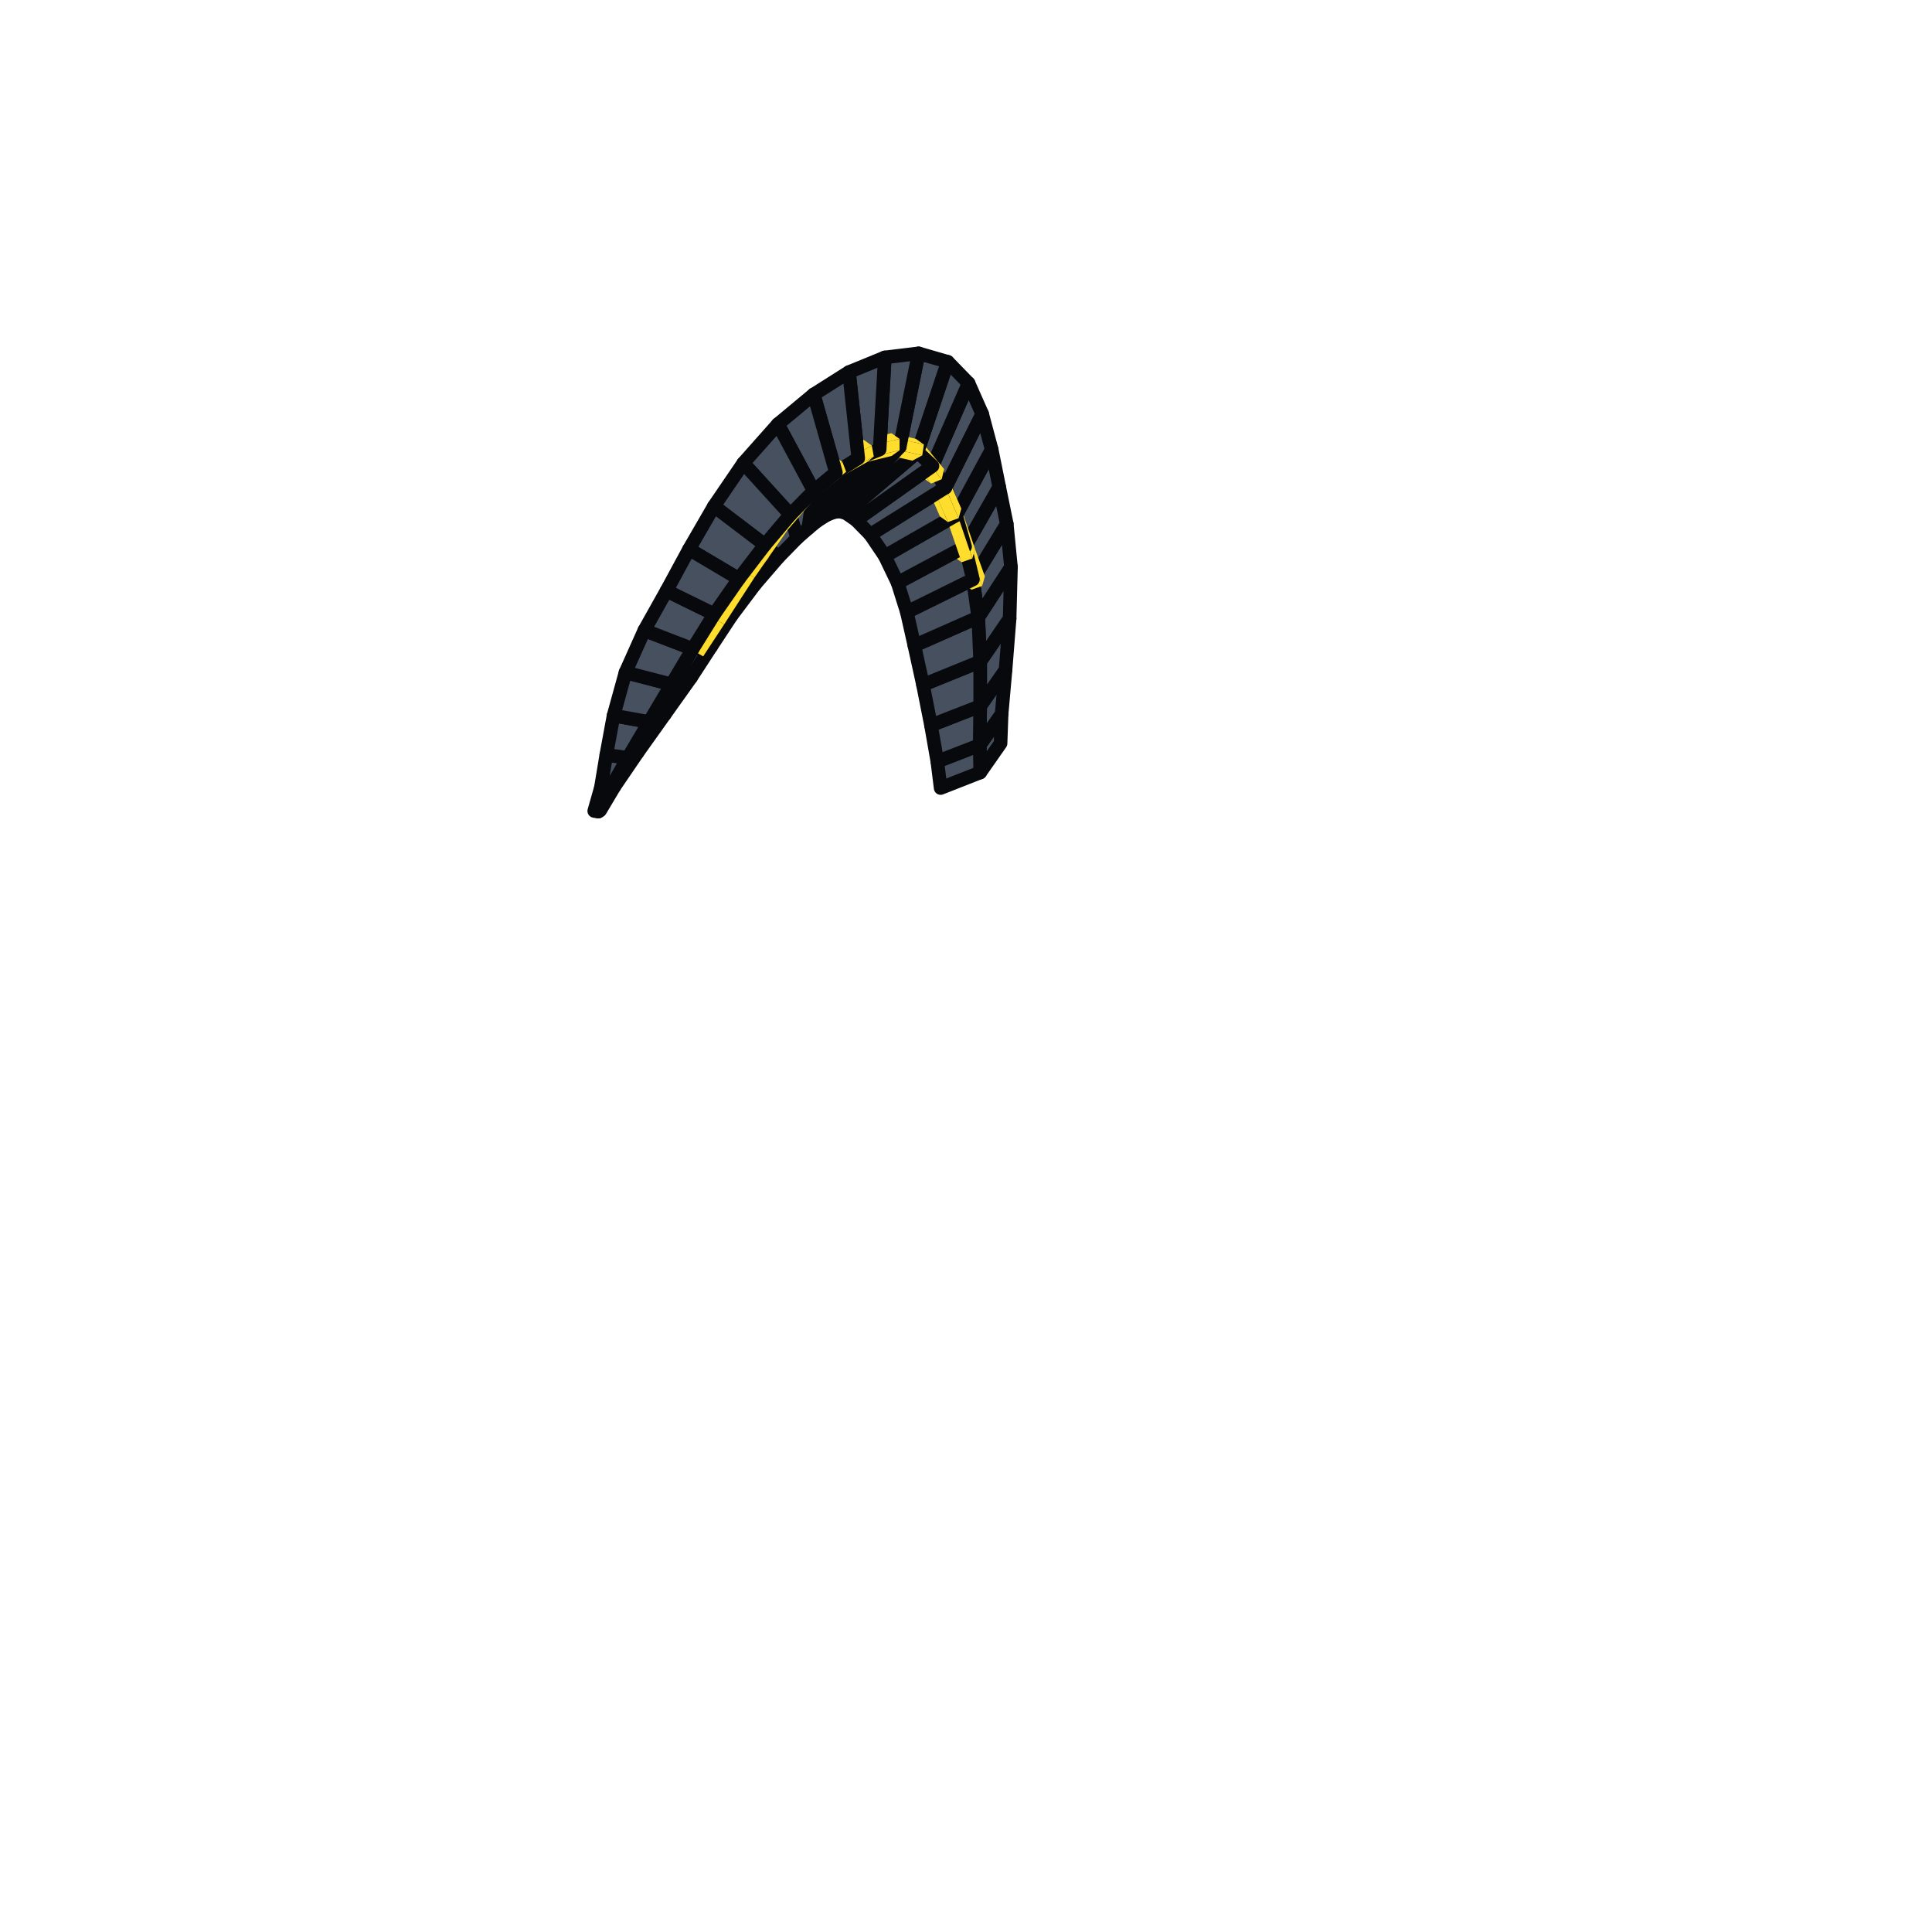
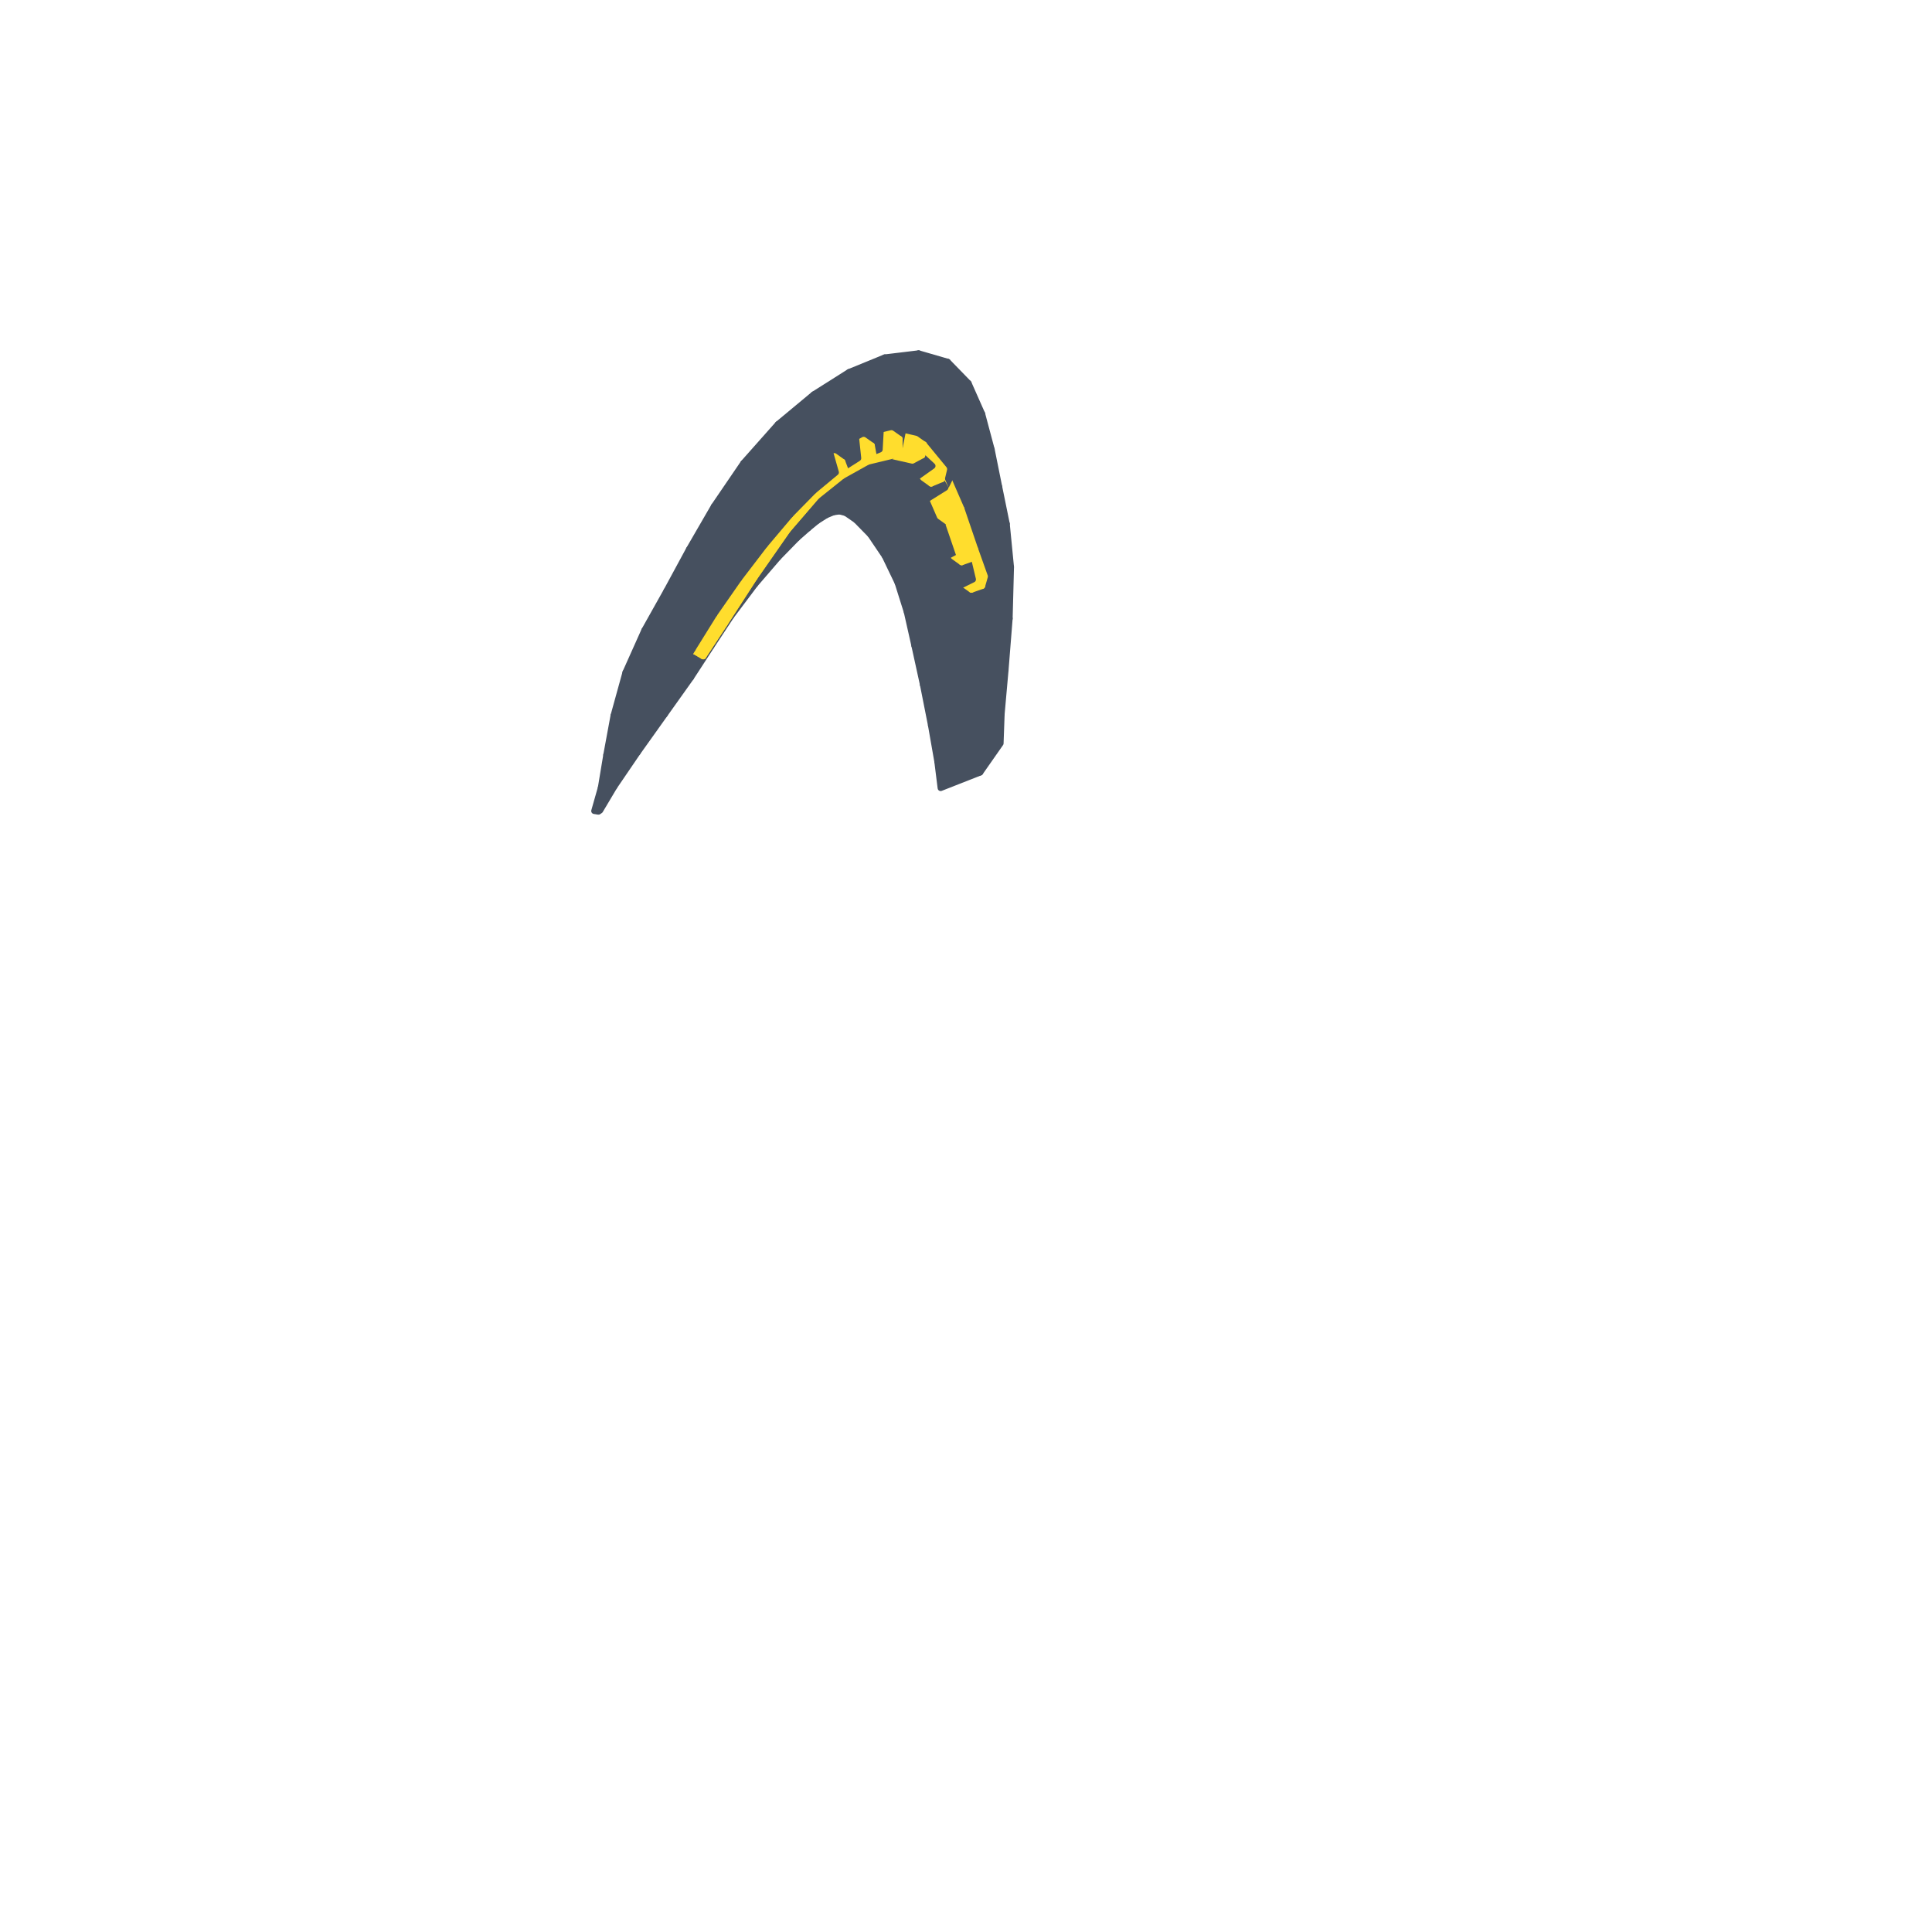
<svg xmlns="http://www.w3.org/2000/svg" viewBox="0 0 128 128" width="128" height="128" data-part-id="eq_boomerang" data-type="equipment" data-direction="south">
  <g stroke="#07090d" stroke-width="0.9" stroke-linejoin="round">
-     <path d="M66.29 49.25 L64.94 51.18 L64.91 49.36 L66.36 47.3 Z" fill="#46505f" />
-     <path d="M64.94 51.18 L62.32 52.21 L62.1 50.45 L64.91 49.36 Z" fill="#46505f" />
-     <path d="M66.36 47.3 L64.91 49.36 L64.94 46.78 L66.62 44.38 Z" fill="#46505f" />
-     <path d="M64.91 49.36 L62.1 50.45 L61.68 48.05 L64.94 46.78 Z" fill="#46505f" />
-     <path d="M66.62 44.38 L64.94 46.78 L64.94 43.83 L66.89 40.98 Z" fill="#46505f" />
-     <path d="M64.94 46.78 L61.68 48.05 L61.15 45.37 L64.94 43.83 Z" fill="#46505f" />
-     <path d="M66.89 40.98 L64.94 43.83 L64.81 40.9 L66.98 37.57 Z" fill="#46505f" />
-     <path d="M64.94 43.83 L61.15 45.37 L60.58 42.77 L64.81 40.9 Z" fill="#46505f" />
-     <path d="M66.98 37.57 L64.81 40.9 L64.46 38.39 L66.7 34.71 Z" fill="#46505f" />
-     <path d="M64.81 40.9 L60.58 42.77 L60.08 40.55 L64.46 38.39 Z" fill="#46505f" />
-     <path d="M62.96 36.57 L62.78 37.2 L62.13 35.38 L62.31 34.75 Z" fill="#ffdd2d" stroke="none" />
-     <path d="M62.07 37.45 L61.53 37.07 L60.88 35.25 L61.42 35.63 Z" fill="#ffdd2d" stroke="none" />
-     <path d="M66.7 34.71 L64.46 38.39 L63.94 36.22 L66.2 32.26 Z" fill="#46505f" />
-     <path d="M62.78 37.2 L62.07 37.45 L61.42 35.63 L62.13 35.38 Z" fill="#ffdd2d" stroke="none" />
-     <path d="M65.25 38.19 L65.07 38.82 L64.42 37.0 L64.6 36.37 Z" fill="#ffdd2d" stroke="none" />
-     <path d="M64.36 39.07 L63.82 38.69 L63.18 36.87 L63.71 37.25 Z" fill="#ffdd2d" stroke="none" />
-     <path d="M65.07 38.82 L64.36 39.07 L63.71 37.25 L64.42 37.0 Z" fill="#ffdd2d" stroke="none" />
-     <path d="M64.46 38.39 L60.08 40.55 L59.47 38.61 L63.94 36.22 Z" fill="#46505f" />
-     <path d="M66.2 32.26 L63.94 36.22 L63.34 34.14 L65.7 29.78 Z" fill="#46505f" />
-     <path d="M62.31 34.75 L62.13 35.38 L61.22 32.71 L61.4 32.08 Z" fill="#ffdd2d" stroke="none" />
-     <path d="M61.42 35.63 L60.88 35.25 L59.98 32.59 L60.51 32.97 Z" fill="#ffdd2d" stroke="none" />
-     <path d="M62.13 35.38 L61.42 35.63 L60.51 32.97 L61.22 32.71 Z" fill="#ffdd2d" stroke="none" />
-     <path d="M64.6 36.37 L64.42 37.0 L63.51 34.33 L63.69 33.7 Z" fill="#ffdd2d" stroke="none" />
-     <path d="M63.71 37.25 L63.18 36.87 L62.27 34.21 L62.8 34.59 Z" fill="#ffdd2d" stroke="none" />
-     <path d="M63.94 36.22 L59.47 38.61 L58.62 36.84 L63.34 34.14 Z" fill="#46505f" />
-     <path d="M64.42 37.0 L63.71 37.25 L62.8 34.59 L63.51 34.33 Z" fill="#ffdd2d" stroke="none" />
-     <path d="M65.7 29.78 L63.34 34.14 L62.63 32.31 L65.07 27.42 Z" fill="#46505f" />
-     <path d="M61.4 32.08 L61.22 32.71 L60.1 30.13 L60.26 29.46 Z" fill="#ffdd2d" stroke="none" />
-     <path d="M60.51 32.97 L59.98 32.59 L58.87 30.04 L59.4 30.42 Z" fill="#ffdd2d" stroke="none" />
-     <path d="M61.22 32.71 L60.51 32.97 L59.4 30.42 L60.1 30.13 Z" fill="#ffdd2d" stroke="none" />
-     <path d="M63.34 34.14 L58.62 36.84 L57.66 35.42 L62.63 32.31 Z" fill="#46505f" />
-     <path d="M63.69 33.7 L63.51 34.33 L62.39 31.75 L62.55 31.08 Z" fill="#ffdd2d" stroke="none" />
-     <path d="M65.07 27.42 L62.63 32.31 L61.78 30.87 L64.17 25.39 Z" fill="#46505f" />
-     <path d="M62.8 34.59 L62.27 34.21 L61.16 31.66 L61.69 32.04 Z" fill="#ffdd2d" stroke="none" />
-     <path d="M63.51 34.33 L62.8 34.59 L61.69 32.04 L62.39 31.75 Z" fill="#ffdd2d" stroke="none" />
-     <path d="M59.4 30.42 L58.87 30.04 L57.63 28.52 L58.16 28.9 Z" fill="#ffdd2d" stroke="none" />
-     <path d="M60.26 29.46 L60.1 30.13 L58.81 28.55 L58.92 27.83 Z" fill="#ffdd2d" stroke="none" />
-     <path d="M60.1 30.13 L59.4 30.42 L58.16 28.9 L58.81 28.55 Z" fill="#ffdd2d" stroke="none" />
-     <path d="M62.63 32.31 L57.66 35.42 L56.72 34.46 L61.78 30.87 Z" fill="#46505f" />
-     <path d="M64.17 25.39 L61.78 30.87 L60.79 29.95 L62.79 23.97 Z" fill="#46505f" />
-     <path d="M61.69 32.04 L61.16 31.66 L59.92 30.14 L60.45 30.52 Z" fill="#ffdd2d" stroke="none" />
-     <path d="M62.55 31.08 L62.39 31.75 L61.1 30.17 L61.21 29.45 Z" fill="#ffdd2d" stroke="none" />
-     <path d="M62.39 31.75 L61.69 32.04 L60.45 30.52 L61.1 30.17 Z" fill="#ffdd2d" stroke="none" />
-     <path d="M61.78 30.87 L56.72 34.46 L56.04 33.99 L60.79 29.95 Z" fill="#46505f" />
-     <path d="M58.38 27.45 L58.92 27.83 L57.3 27.46 L56.77 27.08 Z" fill="#ffdd2d" stroke="none" />
-     <path d="M58.81 28.55 L58.16 28.9 L56.78 28.59 L57.31 28.21 Z" fill="#ffdd2d" stroke="none" />
-     <path d="M58.92 27.83 L58.81 28.55 L57.31 28.21 L57.3 27.46 Z" fill="#ffdd2d" stroke="none" />
-     <path d="M60.79 29.95 L56.04 33.99 L55.62 33.88 L59.61 29.61 Z" fill="#46505f" />
-     <path d="M62.79 23.97 L60.79 29.95 L59.61 29.61 L60.86 23.41 Z" fill="#46505f" />
-     <path d="M60.67 29.07 L61.21 29.45 L59.6 29.08 L59.06 28.7 Z" fill="#ffdd2d" stroke="none" />
-     <path d="M61.1 30.17 L60.45 30.52 L59.07 30.21 L59.6 29.83 Z" fill="#ffdd2d" stroke="none" />
-     <path d="M61.21 29.45 L61.1 30.17 L59.6 29.83 L59.6 29.08 Z" fill="#ffdd2d" stroke="none" />
-     <path d="M56.77 27.08 L57.3 27.46 L55.47 27.9 L54.93 27.52 Z" fill="#ffdd2d" stroke="none" />
-     <path d="M57.31 28.21 L56.78 28.59 L55.2 28.97 L55.6 28.62 Z" fill="#ffdd2d" stroke="none" />
-     <path d="M59.61 29.61 L55.62 33.88 L55.21 33.94 L58.28 29.78 Z" fill="#46505f" />
-     <path d="M57.3 27.46 L57.31 28.21 L55.6 28.62 L55.47 27.9 Z" fill="#ffdd2d" stroke="none" />
-     <path d="M58.28 29.78 L55.21 33.94 L54.73 34.14 L56.86 30.36 Z" fill="#46505f" />
-     <path d="M60.86 23.41 L59.61 29.61 L58.28 29.78 L58.62 23.68 Z" fill="#46505f" />
-     <path d="M59.06 28.7 L59.6 29.08 L57.76 29.52 L57.22 29.14 Z" fill="#ffdd2d" stroke="none" />
-     <path d="M55.6 28.62 L55.2 28.97 L53.49 29.92 L53.77 29.64 Z" fill="#ffdd2d" stroke="none" />
-     <path d="M59.6 29.83 L59.07 30.21 L57.49 30.59 L57.89 30.24 Z" fill="#ffdd2d" stroke="none" />
-     <path d="M54.93 27.52 L55.47 27.9 L53.52 28.98 L52.98 28.6 Z" fill="#ffdd2d" stroke="none" />
-     <path d="M59.6 29.08 L59.6 29.83 L57.89 30.24 L57.76 29.52 Z" fill="#ffdd2d" stroke="none" />
-     <path d="M56.86 30.36 L54.73 34.14 L54.12 34.53 L55.38 31.3 Z" fill="#46505f" />
-     <path d="M55.47 27.9 L55.6 28.62 L53.77 29.64 L53.52 28.98 Z" fill="#ffdd2d" stroke="none" />
-     <path d="M55.38 31.3 L54.12 34.53 L53.55 35.0 L53.91 32.52 Z" fill="#46505f" />
-     <path d="M53.77 29.64 L53.49 29.92 L51.79 31.29 L51.93 31.12 Z" fill="#ffdd2d" stroke="none" />
-     <path d="M58.62 23.68 L58.28 29.78 L56.86 30.36 L56.25 24.65 Z" fill="#46505f" />
-     <path d="M53.91 32.52 L53.55 35.0 L52.81 35.65 L52.36 34.1 Z" fill="#46505f" />
-     <path d="M52.98 28.6 L53.52 28.98 L51.54 30.57 L51.01 30.2 Z" fill="#ffdd2d" stroke="none" />
-     <path d="M57.89 30.24 L57.49 30.59 L55.79 31.54 L56.06 31.26 Z" fill="#ffdd2d" stroke="none" />
-     <path d="M53.52 28.98 L53.77 29.64 L51.93 31.12 L51.54 30.57 Z" fill="#ffdd2d" stroke="none" />
-     <path d="M57.22 29.14 L57.76 29.52 L55.81 30.6 L55.28 30.22 Z" fill="#ffdd2d" stroke="none" />
-     <path d="M57.76 29.52 L57.89 30.24 L56.06 31.26 L55.81 30.6 Z" fill="#ffdd2d" stroke="none" />
-     <path d="M52.36 34.1 L52.81 35.65 L51.57 36.92 L50.67 36.1 Z" fill="#46505f" />
-     <path d="M51.93 31.12 L51.79 31.29 L49.87 33.52 L49.9 33.48 Z" fill="#ffdd2d" stroke="none" />
-     <path d="M50.67 36.1 L51.57 36.92 L50.02 38.72 L48.95 38.35 Z" fill="#46505f" />
-     <path d="M40.42 52.27 L40.7 52.12 L39.76 53.7 L39.64 53.77 Z" fill="#46505f" />
-     <path d="M51.01 30.2 L51.54 30.57 L49.4 33.06 L48.86 32.68 Z" fill="#ffdd2d" stroke="none" />
-     <path d="M51.54 30.57 L51.93 31.12 L49.9 33.48 L49.4 33.06 Z" fill="#ffdd2d" stroke="none" />
-     <path d="M41.6 50.21 L42.24 49.86 L40.7 52.12 L40.42 52.27 Z" fill="#46505f" />
-     <path d="M48.95 38.35 L50.02 38.72 L48.45 40.81 L47.32 40.69 Z" fill="#46505f" />
-     <path d="M49.9 33.48 L49.87 33.52 L47.7 36.63 L47.69 36.65 Z" fill="#ffdd2d" stroke="none" />
-     <path d="M43.01 47.83 L44.05 47.32 L42.24 49.86 L41.6 50.21 Z" fill="#46505f" />
-     <path d="M56.06 31.26 L55.79 31.54 L54.08 32.91 L54.22 32.74 Z" fill="#ffdd2d" stroke="none" />
-     <path d="M39.81 52.18 L40.42 52.27 L39.64 53.77 L39.37 53.73 Z" fill="#46505f" />
-     <path d="M44.49 45.34 L45.78 44.89 L44.05 47.32 L43.01 47.83 Z" fill="#46505f" />
-     <path d="M47.32 40.69 L48.45 40.81 L47.12 42.83 L45.89 42.99 Z" fill="#46505f" />
-     <path d="M56.25 24.65 L56.86 30.36 L55.38 31.3 L53.91 26.13 Z" fill="#46505f" />
-     <path d="M45.89 42.99 L47.12 42.83 L45.78 44.89 L44.49 45.34 Z" fill="#46505f" />
-     <path d="M47.69 36.65 L47.7 36.63 L45.72 39.7 L45.69 39.74 Z" fill="#ffdd2d" stroke="none" />
-     <path d="M55.28 30.22 L55.81 30.6 L53.83 32.19 L53.3 31.82 Z" fill="#ffdd2d" stroke="none" />
-     <path d="M48.86 32.68 L49.4 33.06 L47.13 36.3 L46.6 35.92 Z" fill="#ffdd2d" stroke="none" />
-     <path d="M55.81 30.6 L56.06 31.26 L54.22 32.74 L53.83 32.19 Z" fill="#ffdd2d" stroke="none" />
-     <path d="M49.4 33.06 L49.9 33.48 L47.69 36.65 L47.13 36.3 Z" fill="#ffdd2d" stroke="none" />
-     <path d="M45.69 39.74 L45.72 39.7 L44.32 41.83 L44.3 41.86 Z" fill="#ffdd2d" stroke="none" />
-     <path d="M43.23 41.11 L43.2 41.15 L43.74 41.53 L44.3 41.86 L44.32 41.83 L43.79 41.45 Z" fill="#ffdd2d" stroke="none" />
-     <path d="M46.6 35.92 L47.13 36.3 L45.12 39.41 L44.59 39.03 Z" fill="#ffdd2d" stroke="none" />
-     <path d="M40.17 50.01 L41.6 50.21 L40.42 52.27 L39.81 52.18 Z" fill="#46505f" />
-     <path d="M47.13 36.3 L47.69 36.65 L45.69 39.74 L45.12 39.41 Z" fill="#ffdd2d" stroke="none" />
-     <path d="M44.59 39.03 L45.12 39.41 L43.74 41.53 L43.2 41.15 Z" fill="#ffdd2d" stroke="none" />
-     <path d="M45.12 39.41 L45.69 39.74 L44.3 41.86 L43.74 41.53 Z" fill="#ffdd2d" stroke="none" />
-     <path d="M54.22 32.74 L54.08 32.91 L52.16 35.14 L52.19 35.1 Z" fill="#ffdd2d" stroke="none" />
-     <path d="M53.3 31.82 L53.83 32.19 L51.69 34.68 L51.15 34.3 Z" fill="#ffdd2d" stroke="none" />
-     <path d="M53.83 32.19 L54.22 32.74 L52.19 35.1 L51.69 34.68 Z" fill="#ffdd2d" stroke="none" />
-     <path d="M53.91 26.13 L55.38 31.3 L53.91 32.52 L51.54 28.1 Z" fill="#46505f" />
-     <path d="M52.19 35.1 L52.16 35.14 L49.99 38.25 L49.98 38.27 Z" fill="#ffdd2d" stroke="none" />
-     <path d="M40.65 47.41 L43.01 47.83 L41.6 50.21 L40.17 50.01 Z" fill="#46505f" />
-     <path d="M49.98 38.27 L49.99 38.25 L48.01 41.32 L47.98 41.36 Z" fill="#ffdd2d" stroke="none" />
-     <path d="M51.15 34.3 L51.69 34.68 L49.43 37.92 L48.89 37.54 Z" fill="#ffdd2d" stroke="none" />
-     <path d="M51.69 34.68 L52.19 35.1 L49.98 38.27 L49.43 37.92 Z" fill="#ffdd2d" stroke="none" />
-     <path d="M47.98 41.36 L48.01 41.32 L46.61 43.45 L46.59 43.48 Z" fill="#ffdd2d" stroke="none" />
-     <path d="M45.52 42.73 L45.49 42.77 L46.03 43.15 L46.59 43.48 L46.61 43.45 L46.08 43.07 Z" fill="#ffdd2d" stroke="none" />
-     <path d="M48.89 37.54 L49.43 37.92 L47.42 41.03 L46.88 40.65 Z" fill="#ffdd2d" stroke="none" />
-     <path d="M49.43 37.92 L49.98 38.27 L47.98 41.36 L47.42 41.03 Z" fill="#ffdd2d" stroke="none" />
-     <path d="M51.54 28.1 L53.91 32.52 L52.36 34.1 L49.25 30.68 Z" fill="#46505f" />
-     <path d="M41.44 44.55 L44.49 45.34 L43.01 47.83 L40.65 47.41 Z" fill="#46505f" />
-     <path d="M46.88 40.65 L47.42 41.03 L46.03 43.15 L45.49 42.77 Z" fill="#ffdd2d" stroke="none" />
-     <path d="M47.42 41.03 L47.98 41.36 L46.59 43.48 L46.03 43.15 Z" fill="#ffdd2d" stroke="none" />
-     <path d="M49.25 30.68 L52.36 34.1 L50.67 36.1 L47.3 33.54 Z" fill="#46505f" />
-     <path d="M42.69 41.76 L45.89 42.99 L44.49 45.34 L41.44 44.55 Z" fill="#46505f" />
-     <path d="M44.16 39.14 L47.32 40.69 L45.89 42.99 L42.69 41.76 Z" fill="#46505f" />
-     <path d="M47.3 33.54 L50.67 36.1 L48.95 38.35 L45.65 36.39 Z" fill="#46505f" />
-     <path d="M45.65 36.39 L48.95 38.35 L47.32 40.69 L44.16 39.14 Z" fill="#46505f" />
+     <path d="M66.29 49.25 L64.94 51.18 L64.91 49.36 L66.36 47.3 Z" fill="#46505f" stroke="#46505f" stroke-width="0.4" />
+     <path d="M64.94 51.18 L62.32 52.21 L62.1 50.45 L64.91 49.36 Z" fill="#46505f" stroke="#46505f" stroke-width="0.4" />
+     <path d="M66.36 47.3 L64.91 49.36 L64.94 46.78 L66.62 44.38 Z" fill="#46505f" stroke="#46505f" stroke-width="0.4" />
+     <path d="M64.91 49.36 L62.1 50.45 L61.68 48.05 L64.94 46.78 Z" fill="#46505f" stroke="#46505f" stroke-width="0.4" />
+     <path d="M66.62 44.38 L64.94 46.78 L64.94 43.83 L66.89 40.98 Z" fill="#46505f" stroke="#46505f" stroke-width="0.4" />
+     <path d="M64.94 46.78 L61.68 48.05 L61.15 45.37 L64.94 43.83 Z" fill="#46505f" stroke="#46505f" stroke-width="0.4" />
+     <path d="M66.89 40.98 L64.94 43.83 L64.81 40.9 L66.98 37.57 Z" fill="#46505f" stroke="#46505f" stroke-width="0.4" />
+     <path d="M64.94 43.83 L61.15 45.37 L60.58 42.77 L64.81 40.9 Z" fill="#46505f" stroke="#46505f" stroke-width="0.4" />
+     <path d="M66.98 37.57 L64.81 40.9 L64.46 38.39 L66.7 34.71 Z" fill="#46505f" stroke="#46505f" stroke-width="0.4" />
+     <path d="M64.81 40.9 L60.58 42.77 L60.08 40.55 L64.46 38.39 Z" fill="#46505f" stroke="#46505f" stroke-width="0.4" />
+     <path d="M62.96 36.57 L62.78 37.2 L62.13 35.38 L62.31 34.75 Z" fill="#ffdd2d" stroke="#ffdd2d" stroke-width="0.4" />
+     <path d="M62.07 37.45 L61.53 37.07 L60.88 35.25 L61.42 35.63 Z" fill="#ffdd2d" stroke="#ffdd2d" stroke-width="0.4" />
+     <path d="M66.7 34.71 L64.46 38.39 L63.94 36.22 L66.2 32.26 Z" fill="#46505f" stroke="#46505f" stroke-width="0.4" />
+     <path d="M62.78 37.2 L62.07 37.45 L61.42 35.63 L62.13 35.38 Z" fill="#ffdd2d" stroke="#ffdd2d" stroke-width="0.4" />
+     <path d="M65.25 38.19 L65.07 38.82 L64.42 37.0 L64.6 36.37 Z" fill="#ffdd2d" stroke="#ffdd2d" stroke-width="0.4" />
+     <path d="M64.36 39.07 L63.82 38.69 L63.18 36.87 L63.71 37.25 Z" fill="#ffdd2d" stroke="#ffdd2d" stroke-width="0.4" />
+     <path d="M65.07 38.82 L64.36 39.07 L63.71 37.25 L64.42 37.0 Z" fill="#ffdd2d" stroke="#ffdd2d" stroke-width="0.4" />
+     <path d="M64.46 38.39 L60.08 40.55 L59.47 38.61 L63.94 36.22 Z" fill="#46505f" stroke="#46505f" stroke-width="0.4" />
+     <path d="M66.2 32.26 L63.94 36.22 L63.34 34.14 L65.7 29.78 Z" fill="#46505f" stroke="#46505f" stroke-width="0.4" />
+     <path d="M62.31 34.75 L62.13 35.38 L61.22 32.71 L61.4 32.08 Z" fill="#ffdd2d" stroke="#ffdd2d" stroke-width="0.4" />
+     <path d="M61.42 35.63 L60.88 35.25 L59.98 32.59 L60.51 32.97 Z" fill="#ffdd2d" stroke="#ffdd2d" stroke-width="0.4" />
+     <path d="M62.13 35.38 L61.42 35.63 L60.51 32.97 L61.22 32.71 Z" fill="#ffdd2d" stroke="#ffdd2d" stroke-width="0.4" />
+     <path d="M64.6 36.37 L64.42 37.0 L63.51 34.33 L63.69 33.7 Z" fill="#ffdd2d" stroke="#ffdd2d" stroke-width="0.4" />
+     <path d="M63.71 37.25 L63.18 36.87 L62.27 34.21 L62.8 34.59 Z" fill="#ffdd2d" stroke="#ffdd2d" stroke-width="0.4" />
+     <path d="M63.94 36.22 L59.47 38.61 L58.62 36.84 L63.34 34.14 Z" fill="#46505f" stroke="#46505f" stroke-width="0.4" />
+     <path d="M64.42 37.0 L63.71 37.25 L62.8 34.59 L63.51 34.33 Z" fill="#ffdd2d" stroke="#ffdd2d" stroke-width="0.4" />
+     <path d="M65.7 29.78 L63.34 34.14 L62.63 32.31 L65.07 27.42 Z" fill="#46505f" stroke="#46505f" stroke-width="0.4" />
+     <path d="M61.4 32.08 L61.22 32.71 L60.1 30.13 L60.26 29.46 Z" fill="#ffdd2d" stroke="#ffdd2d" stroke-width="0.4" />
+     <path d="M60.51 32.97 L59.98 32.59 L58.87 30.04 L59.4 30.42 Z" fill="#ffdd2d" stroke="#ffdd2d" stroke-width="0.4" />
+     <path d="M61.22 32.71 L60.51 32.97 L59.4 30.42 L60.1 30.13 Z" fill="#ffdd2d" stroke="#ffdd2d" stroke-width="0.4" />
+     <path d="M63.34 34.14 L58.62 36.84 L57.66 35.42 L62.63 32.31 Z" fill="#46505f" stroke="#46505f" stroke-width="0.4" />
+     <path d="M63.69 33.7 L63.51 34.33 L62.39 31.75 L62.55 31.08 Z" fill="#ffdd2d" stroke="#ffdd2d" stroke-width="0.4" />
+     <path d="M65.07 27.42 L62.63 32.31 L61.78 30.87 L64.17 25.39 Z" fill="#46505f" stroke="#46505f" stroke-width="0.4" />
+     <path d="M62.8 34.59 L62.27 34.21 L61.16 31.66 L61.69 32.04 Z" fill="#ffdd2d" stroke="#ffdd2d" stroke-width="0.4" />
+     <path d="M63.51 34.33 L62.8 34.59 L61.69 32.04 L62.39 31.75 Z" fill="#ffdd2d" stroke="#ffdd2d" stroke-width="0.4" />
+     <path d="M59.4 30.42 L58.87 30.04 L57.63 28.52 L58.16 28.9 Z" fill="#ffdd2d" stroke="#ffdd2d" stroke-width="0.4" />
+     <path d="M60.26 29.46 L60.1 30.13 L58.81 28.55 L58.92 27.83 Z" fill="#ffdd2d" stroke="#ffdd2d" stroke-width="0.4" />
+     <path d="M60.1 30.13 L59.4 30.42 L58.16 28.9 L58.81 28.55 Z" fill="#ffdd2d" stroke="#ffdd2d" stroke-width="0.4" />
+     <path d="M62.63 32.31 L57.66 35.42 L56.72 34.46 L61.78 30.87 Z" fill="#46505f" stroke="#46505f" stroke-width="0.4" />
+     <path d="M64.17 25.39 L61.78 30.87 L60.79 29.95 L62.79 23.97 Z" fill="#46505f" stroke="#46505f" stroke-width="0.4" />
+     <path d="M61.69 32.04 L61.16 31.66 L59.92 30.14 L60.45 30.52 Z" fill="#ffdd2d" stroke="#ffdd2d" stroke-width="0.4" />
+     <path d="M62.55 31.08 L62.39 31.75 L61.1 30.17 L61.21 29.45 Z" fill="#ffdd2d" stroke="#ffdd2d" stroke-width="0.4" />
+     <path d="M62.39 31.75 L61.69 32.04 L60.45 30.52 L61.1 30.17 Z" fill="#ffdd2d" stroke="#ffdd2d" stroke-width="0.4" />
+     <path d="M61.78 30.87 L56.72 34.46 L56.04 33.99 L60.79 29.95 Z" fill="#46505f" stroke="#46505f" stroke-width="0.4" />
+     <path d="M58.38 27.45 L58.92 27.83 L57.3 27.46 L56.77 27.08 Z" fill="#ffdd2d" stroke="#ffdd2d" stroke-width="0.4" />
+     <path d="M58.81 28.55 L58.16 28.9 L56.78 28.59 L57.31 28.21 Z" fill="#ffdd2d" stroke="#ffdd2d" stroke-width="0.4" />
+     <path d="M58.92 27.83 L58.81 28.55 L57.31 28.21 L57.3 27.46 Z" fill="#ffdd2d" stroke="#ffdd2d" stroke-width="0.4" />
+     <path d="M60.79 29.95 L56.04 33.99 L55.62 33.88 L59.61 29.61 Z" fill="#46505f" stroke="#46505f" stroke-width="0.4" />
+     <path d="M62.79 23.97 L60.79 29.95 L59.61 29.61 L60.86 23.41 Z" fill="#46505f" stroke="#46505f" stroke-width="0.4" />
+     <path d="M60.67 29.07 L61.21 29.45 L59.6 29.08 L59.06 28.7 Z" fill="#ffdd2d" stroke="#ffdd2d" stroke-width="0.4" />
+     <path d="M61.1 30.17 L60.45 30.52 L59.07 30.21 L59.6 29.83 Z" fill="#ffdd2d" stroke="#ffdd2d" stroke-width="0.4" />
+     <path d="M61.21 29.45 L61.1 30.17 L59.6 29.83 L59.6 29.08 Z" fill="#ffdd2d" stroke="#ffdd2d" stroke-width="0.4" />
+     <path d="M56.77 27.08 L57.3 27.46 L55.47 27.9 L54.93 27.52 Z" fill="#ffdd2d" stroke="#ffdd2d" stroke-width="0.4" />
+     <path d="M57.31 28.21 L56.78 28.59 L55.2 28.97 L55.6 28.62 Z" fill="#ffdd2d" stroke="#ffdd2d" stroke-width="0.4" />
+     <path d="M59.61 29.61 L55.62 33.88 L55.21 33.94 L58.28 29.78 Z" fill="#46505f" stroke="#46505f" stroke-width="0.4" />
+     <path d="M57.3 27.46 L57.31 28.21 L55.6 28.62 L55.47 27.9 Z" fill="#ffdd2d" stroke="#ffdd2d" stroke-width="0.4" />
+     <path d="M58.28 29.78 L55.21 33.94 L54.73 34.14 L56.86 30.36 Z" fill="#46505f" stroke="#46505f" stroke-width="0.4" />
+     <path d="M60.86 23.41 L59.61 29.61 L58.28 29.78 L58.62 23.68 Z" fill="#46505f" stroke="#46505f" stroke-width="0.4" />
+     <path d="M59.06 28.7 L59.6 29.08 L57.76 29.52 L57.22 29.14 Z" fill="#ffdd2d" stroke="#ffdd2d" stroke-width="0.4" />
+     <path d="M55.6 28.62 L55.2 28.97 L53.49 29.92 L53.77 29.64 Z" fill="#ffdd2d" stroke="#ffdd2d" stroke-width="0.4" />
+     <path d="M59.6 29.83 L59.07 30.21 L57.49 30.59 L57.89 30.24 Z" fill="#ffdd2d" stroke="#ffdd2d" stroke-width="0.4" />
+     <path d="M54.93 27.52 L55.47 27.9 L53.52 28.98 L52.98 28.6 Z" fill="#ffdd2d" stroke="#ffdd2d" stroke-width="0.4" />
+     <path d="M59.6 29.08 L59.6 29.83 L57.89 30.24 L57.76 29.52 Z" fill="#ffdd2d" stroke="#ffdd2d" stroke-width="0.4" />
+     <path d="M56.86 30.36 L54.73 34.14 L54.12 34.53 L55.38 31.3 Z" fill="#46505f" stroke="#46505f" stroke-width="0.4" />
+     <path d="M55.47 27.9 L55.6 28.62 L53.77 29.64 L53.52 28.98 Z" fill="#ffdd2d" stroke="#ffdd2d" stroke-width="0.4" />
+     <path d="M55.38 31.3 L54.12 34.53 L53.55 35.0 L53.91 32.52 Z" fill="#46505f" stroke="#46505f" stroke-width="0.4" />
+     <path d="M53.77 29.64 L53.49 29.92 L51.79 31.29 L51.93 31.12 Z" fill="#ffdd2d" stroke="#ffdd2d" stroke-width="0.4" />
+     <path d="M58.62 23.68 L58.28 29.78 L56.86 30.36 L56.25 24.65 Z" fill="#46505f" stroke="#46505f" stroke-width="0.4" />
+     <path d="M53.91 32.52 L53.55 35.0 L52.81 35.65 L52.36 34.1 Z" fill="#46505f" stroke="#46505f" stroke-width="0.4" />
+     <path d="M52.98 28.6 L53.52 28.98 L51.54 30.57 L51.01 30.2 Z" fill="#ffdd2d" stroke="#ffdd2d" stroke-width="0.4" />
+     <path d="M57.89 30.24 L57.49 30.59 L55.79 31.54 L56.06 31.26 Z" fill="#ffdd2d" stroke="#ffdd2d" stroke-width="0.4" />
+     <path d="M53.52 28.98 L53.77 29.64 L51.93 31.12 L51.54 30.57 Z" fill="#ffdd2d" stroke="#ffdd2d" stroke-width="0.4" />
+     <path d="M57.22 29.14 L57.76 29.52 L55.81 30.6 L55.28 30.22 Z" fill="#ffdd2d" stroke="#ffdd2d" stroke-width="0.4" />
+     <path d="M57.76 29.52 L57.89 30.24 L56.06 31.26 L55.81 30.6 Z" fill="#ffdd2d" stroke="#ffdd2d" stroke-width="0.4" />
+     <path d="M52.36 34.1 L52.81 35.65 L51.57 36.92 L50.67 36.1 Z" fill="#46505f" stroke="#46505f" stroke-width="0.4" />
+     <path d="M51.93 31.12 L51.79 31.29 L49.87 33.52 L49.9 33.48 Z" fill="#ffdd2d" stroke="#ffdd2d" stroke-width="0.4" />
+     <path d="M50.67 36.1 L51.57 36.92 L50.02 38.72 L48.95 38.35 Z" fill="#46505f" stroke="#46505f" stroke-width="0.4" />
+     <path d="M40.42 52.27 L40.7 52.12 L39.76 53.7 L39.64 53.77 Z" fill="#46505f" stroke="#46505f" stroke-width="0.4" />
+     <path d="M51.01 30.2 L51.54 30.57 L49.4 33.06 L48.86 32.68 Z" fill="#ffdd2d" stroke="#ffdd2d" stroke-width="0.4" />
+     <path d="M51.54 30.57 L51.93 31.12 L49.9 33.48 L49.4 33.06 Z" fill="#ffdd2d" stroke="#ffdd2d" stroke-width="0.4" />
+     <path d="M41.6 50.21 L42.24 49.86 L40.7 52.12 L40.42 52.27 Z" fill="#46505f" stroke="#46505f" stroke-width="0.4" />
+     <path d="M48.95 38.35 L50.02 38.72 L48.45 40.81 L47.32 40.69 Z" fill="#46505f" stroke="#46505f" stroke-width="0.4" />
+     <path d="M49.9 33.48 L49.87 33.52 L47.7 36.63 L47.69 36.65 Z" fill="#ffdd2d" stroke="#ffdd2d" stroke-width="0.4" />
+     <path d="M43.01 47.83 L44.05 47.32 L42.24 49.86 L41.6 50.21 Z" fill="#46505f" stroke="#46505f" stroke-width="0.4" />
+     <path d="M56.06 31.26 L55.79 31.54 L54.08 32.91 L54.22 32.74 Z" fill="#ffdd2d" stroke="#ffdd2d" stroke-width="0.4" />
+     <path d="M39.81 52.18 L40.42 52.27 L39.64 53.77 L39.37 53.73 Z" fill="#46505f" stroke="#46505f" stroke-width="0.4" />
+     <path d="M44.49 45.34 L45.78 44.89 L44.05 47.32 L43.01 47.83 Z" fill="#46505f" stroke="#46505f" stroke-width="0.4" />
+     <path d="M47.32 40.69 L48.45 40.81 L47.12 42.83 L45.89 42.99 Z" fill="#46505f" stroke="#46505f" stroke-width="0.4" />
+     <path d="M56.25 24.65 L56.86 30.36 L55.38 31.3 L53.91 26.13 Z" fill="#46505f" stroke="#46505f" stroke-width="0.4" />
+     <path d="M45.89 42.99 L47.12 42.83 L45.78 44.89 L44.49 45.34 Z" fill="#46505f" stroke="#46505f" stroke-width="0.4" />
+     <path d="M47.69 36.65 L47.7 36.63 L45.72 39.7 L45.69 39.74 Z" fill="#ffdd2d" stroke="#ffdd2d" stroke-width="0.4" />
+     <path d="M55.28 30.22 L55.81 30.6 L53.83 32.19 L53.3 31.82 Z" fill="#ffdd2d" stroke="#ffdd2d" stroke-width="0.4" />
+     <path d="M48.86 32.68 L49.4 33.06 L47.13 36.3 L46.6 35.92 Z" fill="#ffdd2d" stroke="#ffdd2d" stroke-width="0.4" />
+     <path d="M55.81 30.6 L56.06 31.26 L54.22 32.74 L53.83 32.19 Z" fill="#ffdd2d" stroke="#ffdd2d" stroke-width="0.4" />
+     <path d="M49.4 33.06 L49.9 33.48 L47.69 36.65 L47.13 36.3 Z" fill="#ffdd2d" stroke="#ffdd2d" stroke-width="0.4" />
+     <path d="M45.69 39.74 L45.72 39.7 L44.32 41.83 L44.3 41.86 Z" fill="#ffdd2d" stroke="#ffdd2d" stroke-width="0.4" />
+     <path d="M43.23 41.11 L43.2 41.15 L43.74 41.53 L44.3 41.86 L44.32 41.83 L43.79 41.45 Z" fill="#ffdd2d" stroke="#ffdd2d" stroke-width="0.4" />
+     <path d="M46.6 35.92 L47.13 36.3 L45.12 39.41 L44.59 39.03 Z" fill="#ffdd2d" stroke="#ffdd2d" stroke-width="0.4" />
+     <path d="M40.17 50.01 L41.6 50.21 L40.42 52.27 L39.81 52.18 Z" fill="#46505f" stroke="#46505f" stroke-width="0.4" />
+     <path d="M47.13 36.3 L47.69 36.65 L45.69 39.74 L45.12 39.41 Z" fill="#ffdd2d" stroke="#ffdd2d" stroke-width="0.4" />
+     <path d="M44.59 39.03 L45.12 39.41 L43.74 41.53 L43.2 41.15 Z" fill="#ffdd2d" stroke="#ffdd2d" stroke-width="0.4" />
+     <path d="M45.12 39.41 L45.69 39.74 L44.3 41.86 L43.74 41.53 Z" fill="#ffdd2d" stroke="#ffdd2d" stroke-width="0.4" />
+     <path d="M54.22 32.74 L54.08 32.91 L52.16 35.14 L52.19 35.1 Z" fill="#ffdd2d" stroke="#ffdd2d" stroke-width="0.4" />
+     <path d="M53.3 31.82 L53.83 32.19 L51.69 34.68 L51.15 34.3 Z" fill="#ffdd2d" stroke="#ffdd2d" stroke-width="0.4" />
+     <path d="M53.83 32.19 L54.22 32.74 L52.19 35.1 L51.69 34.68 Z" fill="#ffdd2d" stroke="#ffdd2d" stroke-width="0.4" />
+     <path d="M53.91 26.13 L55.38 31.3 L53.91 32.52 L51.54 28.1 Z" fill="#46505f" stroke="#46505f" stroke-width="0.4" />
+     <path d="M52.19 35.1 L52.16 35.14 L49.99 38.25 L49.98 38.27 Z" fill="#ffdd2d" stroke="#ffdd2d" stroke-width="0.4" />
+     <path d="M40.65 47.41 L43.01 47.83 L41.6 50.21 L40.17 50.01 Z" fill="#46505f" stroke="#46505f" stroke-width="0.4" />
+     <path d="M49.98 38.27 L49.99 38.25 L48.01 41.32 L47.98 41.36 Z" fill="#ffdd2d" stroke="#ffdd2d" stroke-width="0.4" />
+     <path d="M51.15 34.3 L51.69 34.68 L49.43 37.92 L48.89 37.54 Z" fill="#ffdd2d" stroke="#ffdd2d" stroke-width="0.4" />
+     <path d="M51.69 34.68 L52.19 35.1 L49.98 38.27 L49.43 37.92 Z" fill="#ffdd2d" stroke="#ffdd2d" stroke-width="0.4" />
+     <path d="M47.98 41.36 L48.01 41.32 L46.61 43.45 L46.59 43.48 Z" fill="#ffdd2d" stroke="#ffdd2d" stroke-width="0.4" />
+     <path d="M45.52 42.73 L45.49 42.77 L46.03 43.15 L46.59 43.48 L46.61 43.45 L46.08 43.07 Z" fill="#ffdd2d" stroke="#ffdd2d" stroke-width="0.4" />
+     <path d="M48.89 37.54 L49.43 37.92 L47.42 41.03 L46.88 40.65 Z" fill="#ffdd2d" stroke="#ffdd2d" stroke-width="0.4" />
+     <path d="M49.43 37.92 L49.98 38.27 L47.98 41.36 L47.42 41.03 Z" fill="#ffdd2d" stroke="#ffdd2d" stroke-width="0.4" />
+     <path d="M51.54 28.1 L53.91 32.52 L52.36 34.1 L49.25 30.68 Z" fill="#46505f" stroke="#46505f" stroke-width="0.4" />
+     <path d="M41.44 44.55 L44.49 45.34 L43.01 47.83 L40.65 47.41 Z" fill="#46505f" stroke="#46505f" stroke-width="0.4" />
+     <path d="M46.88 40.65 L47.42 41.03 L46.03 43.15 L45.49 42.77 Z" fill="#ffdd2d" stroke="#ffdd2d" stroke-width="0.4" />
+     <path d="M47.42 41.03 L47.98 41.36 L46.59 43.48 L46.03 43.15 Z" fill="#ffdd2d" stroke="#ffdd2d" stroke-width="0.4" />
+     <path d="M49.25 30.68 L52.36 34.1 L50.67 36.1 L47.3 33.54 Z" fill="#46505f" stroke="#46505f" stroke-width="0.4" />
+     <path d="M42.69 41.76 L45.89 42.99 L44.49 45.34 L41.44 44.55 Z" fill="#46505f" stroke="#46505f" stroke-width="0.4" />
+     <path d="M44.16 39.14 L47.32 40.69 L45.89 42.99 L42.69 41.76 Z" fill="#46505f" stroke="#46505f" stroke-width="0.4" />
+     <path d="M47.3 33.54 L50.67 36.1 L48.95 38.35 L45.65 36.39 Z" fill="#46505f" stroke="#46505f" stroke-width="0.4" />
+     <path d="M45.65 36.39 L48.95 38.35 L47.32 40.69 L44.16 39.14 Z" fill="#46505f" stroke="#46505f" stroke-width="0.4" />
  </g>
</svg>
